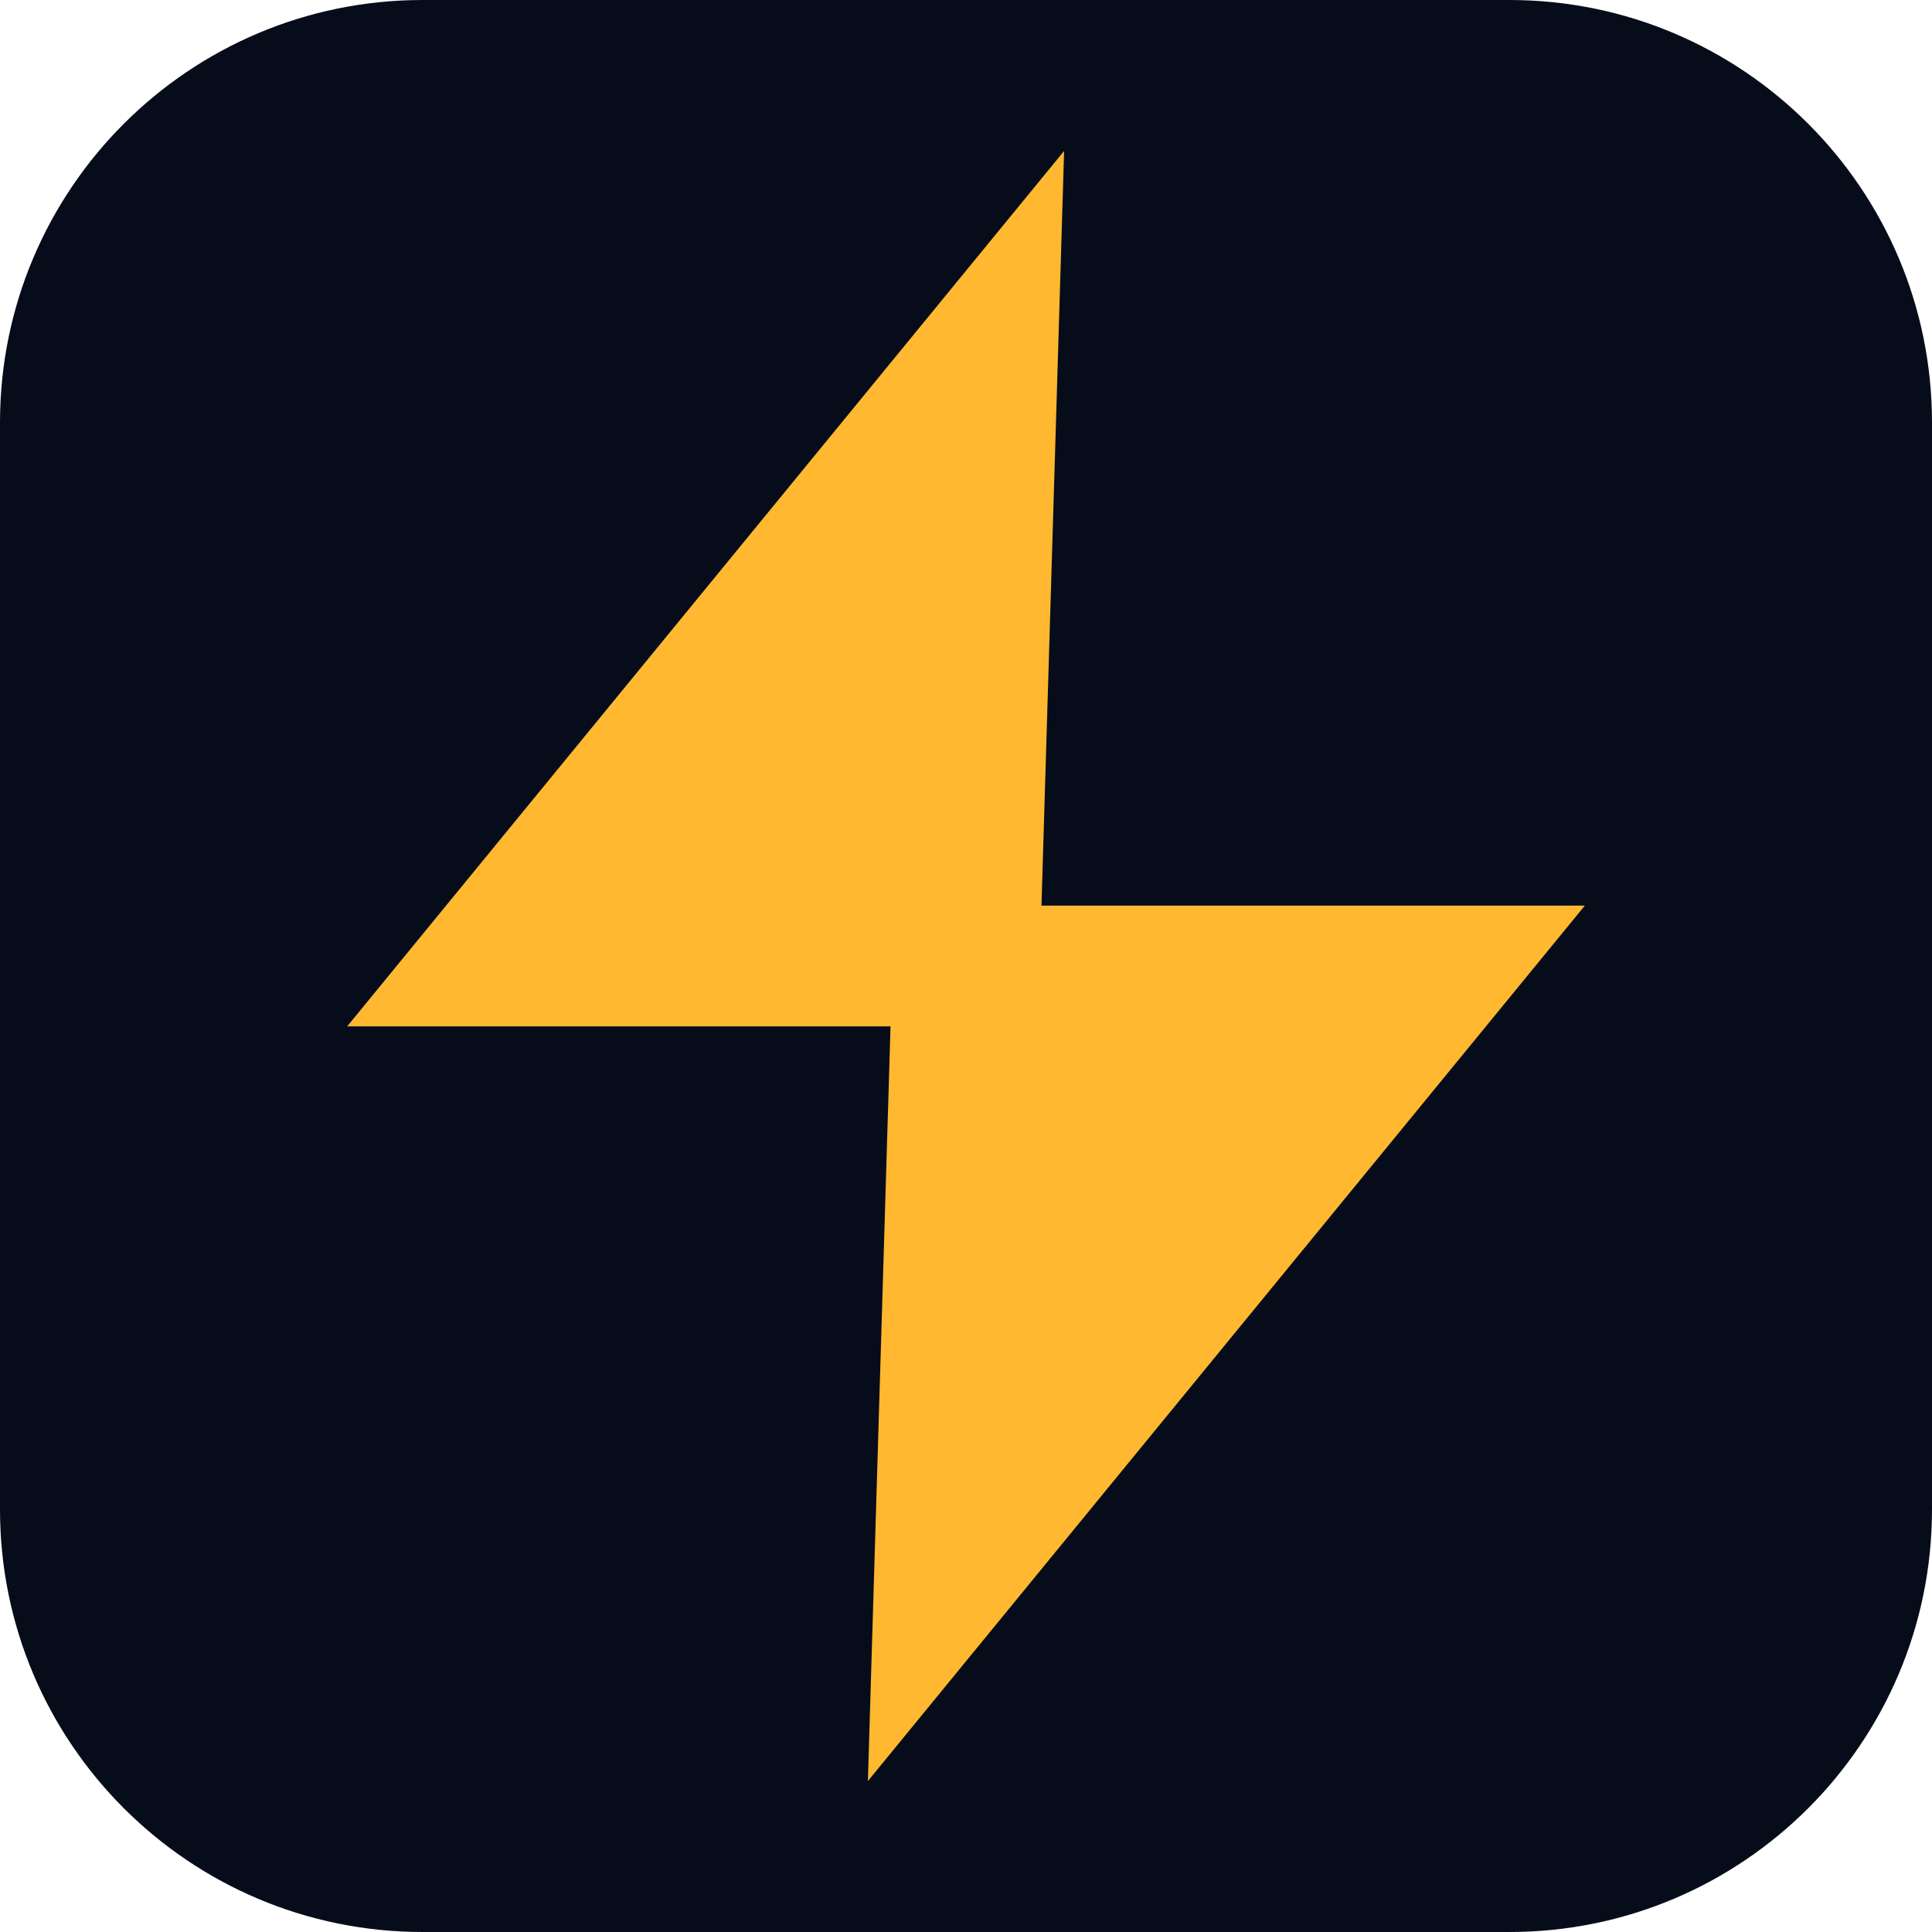
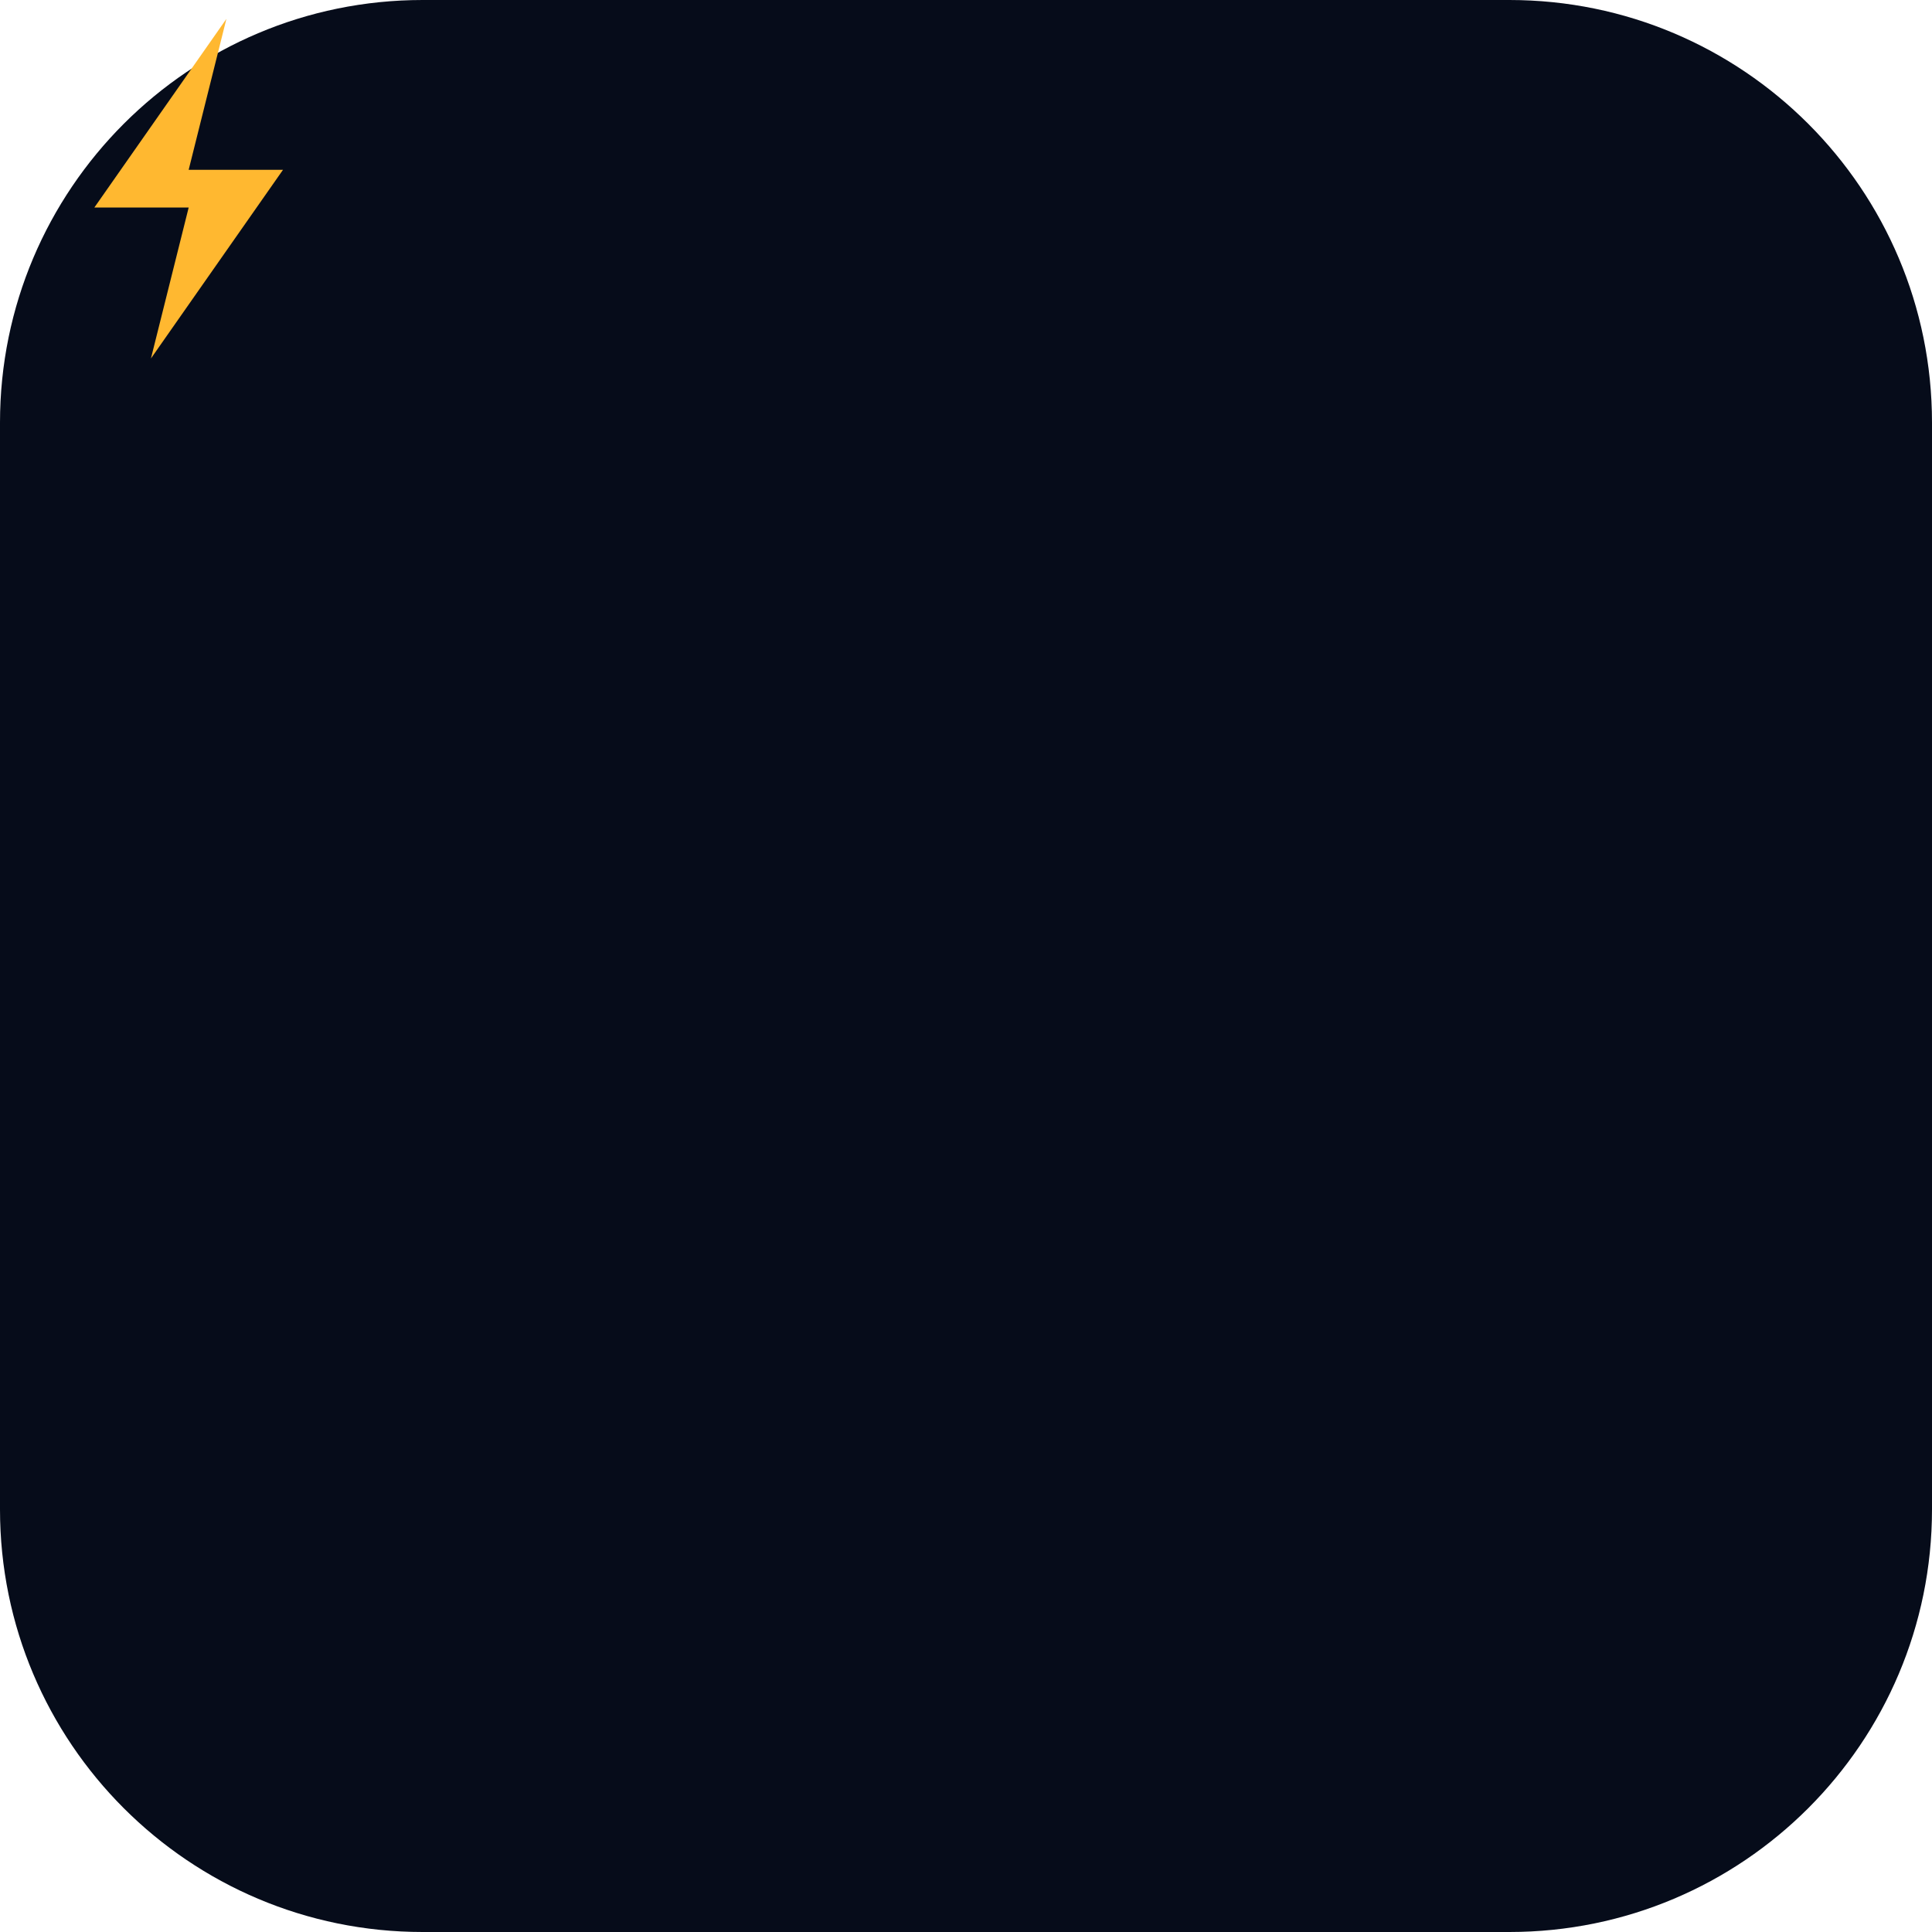
<svg xmlns="http://www.w3.org/2000/svg" viewBox="0 0 512 512">
  <rect width="512" height="512" rx="112" fill="#060c1a" />
-   <polygon points="282,40 92,272 236,272 230,472 420,240 276,240" fill="#ffb830" />
+   <polygon points="60,5 25,55 50,55 40,95 75,45 50,45" fill="#ffb830" />
</svg>
